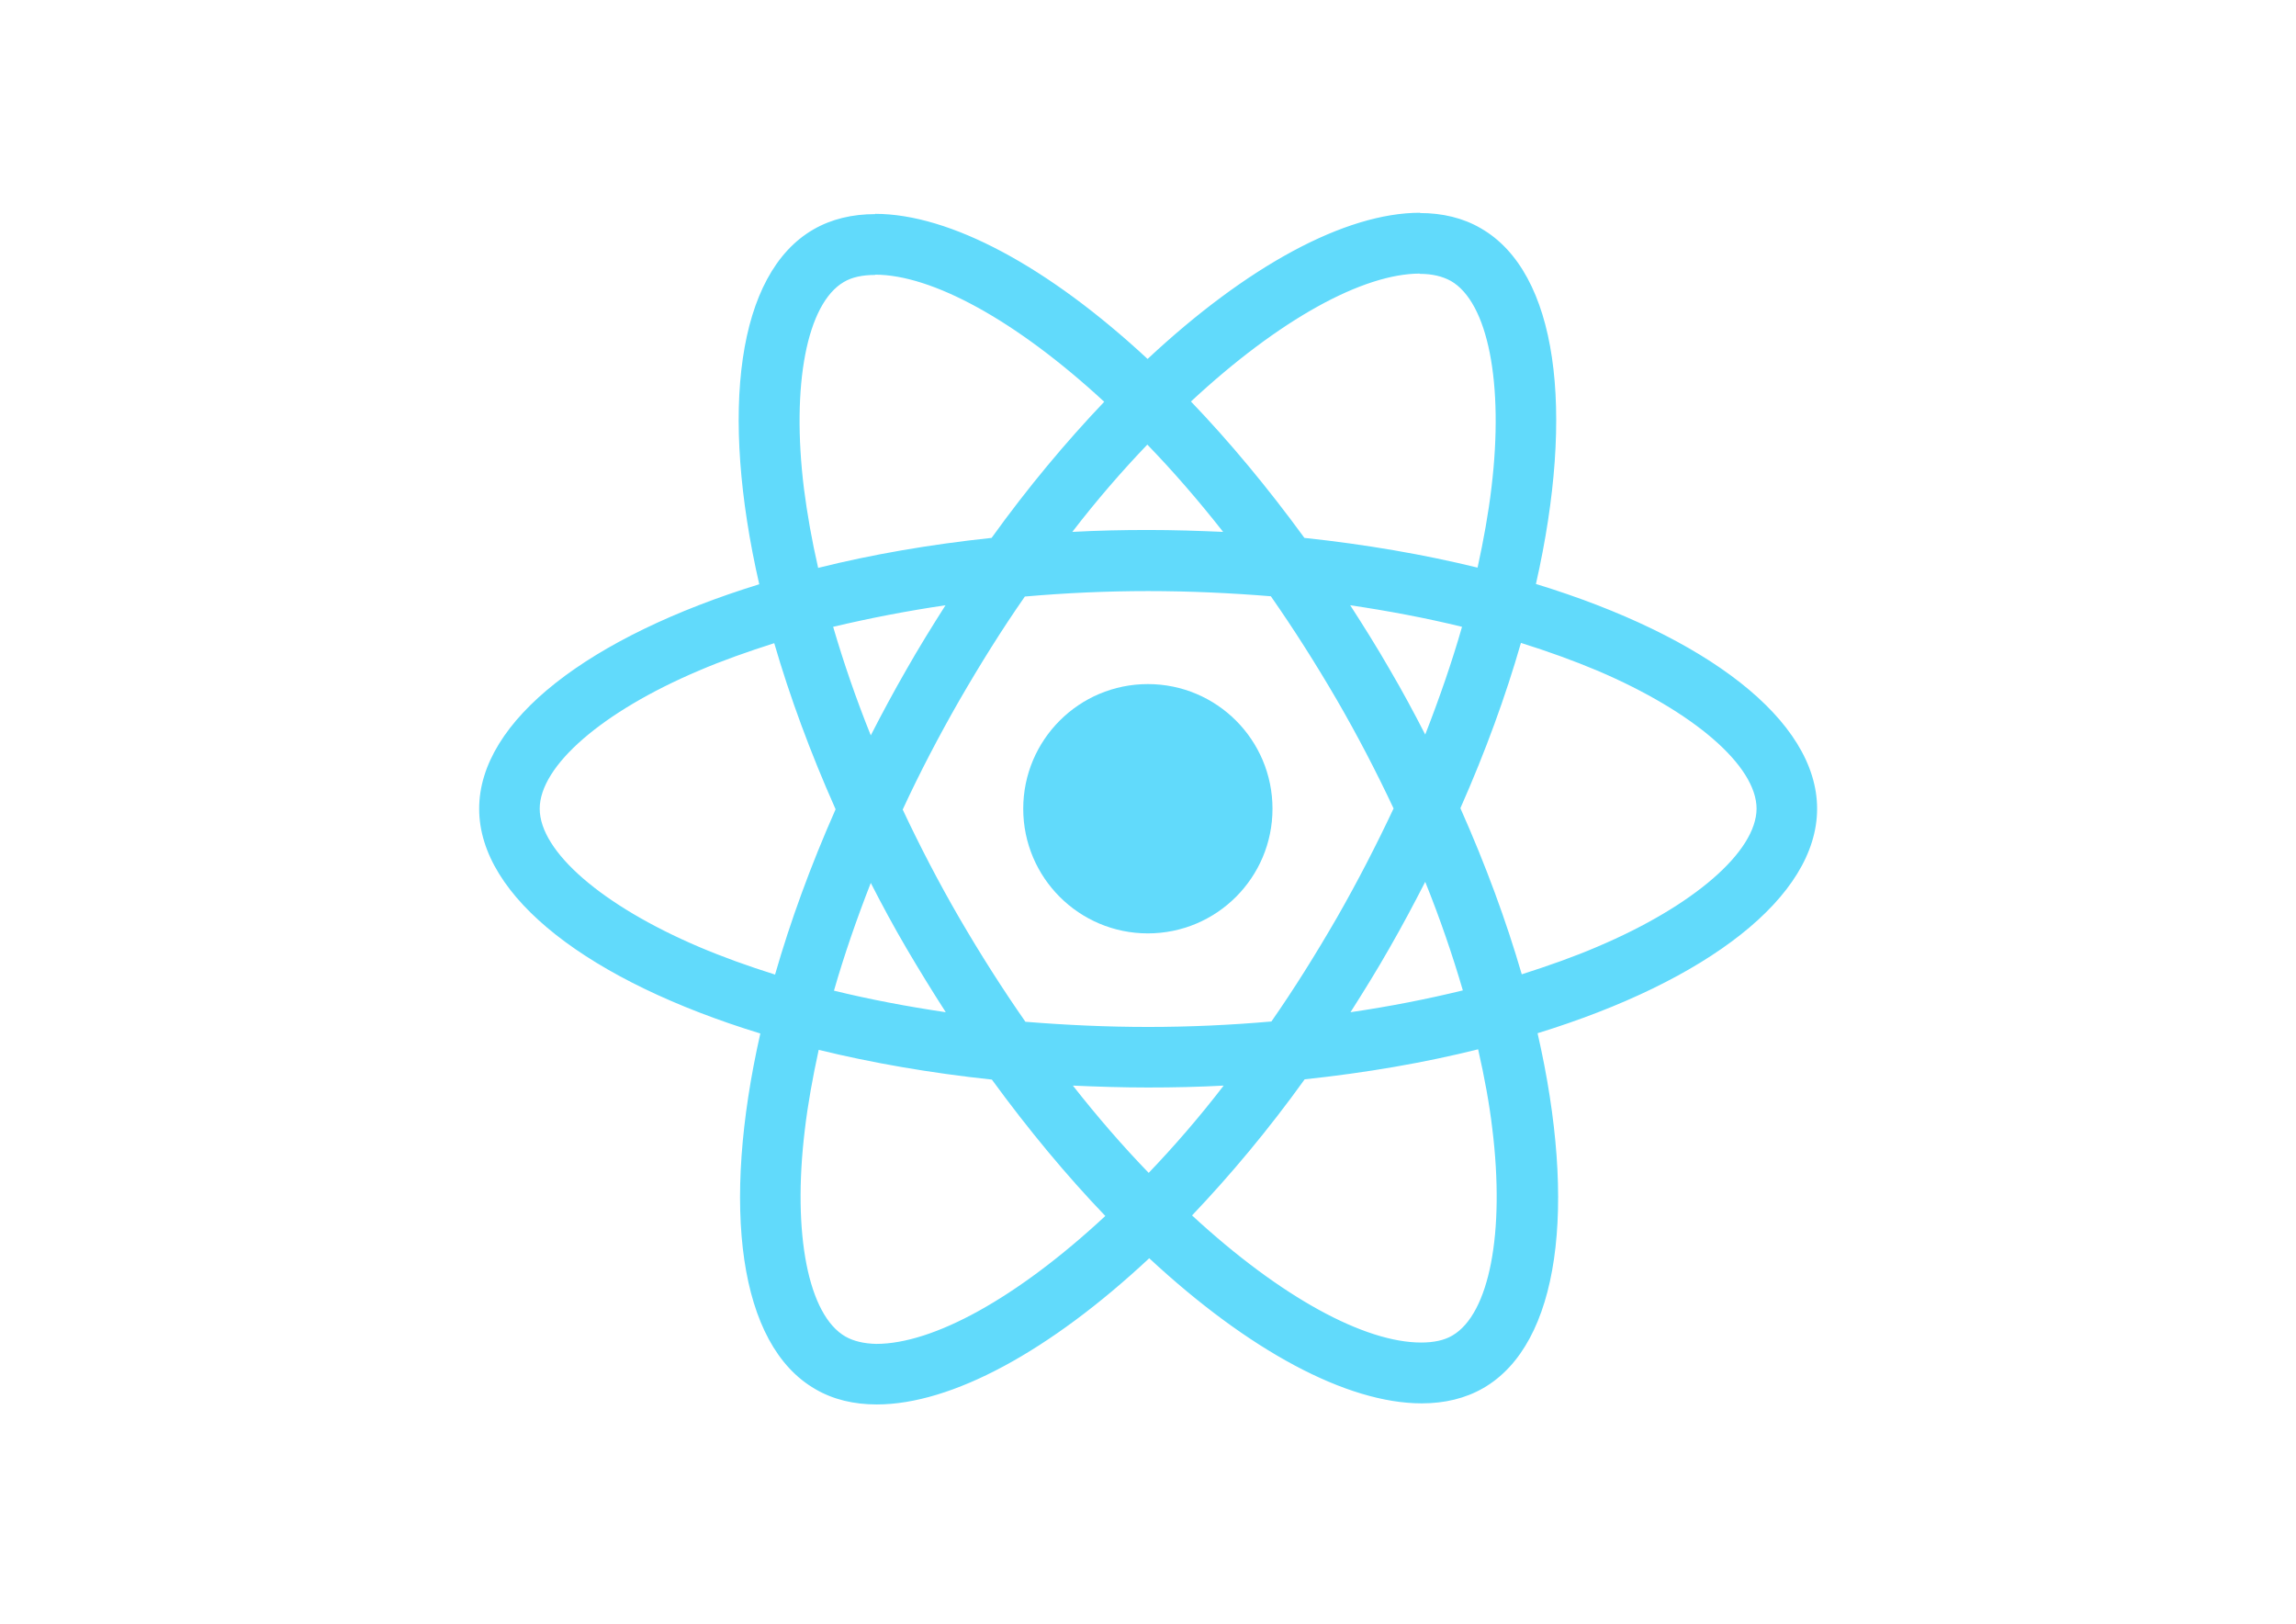
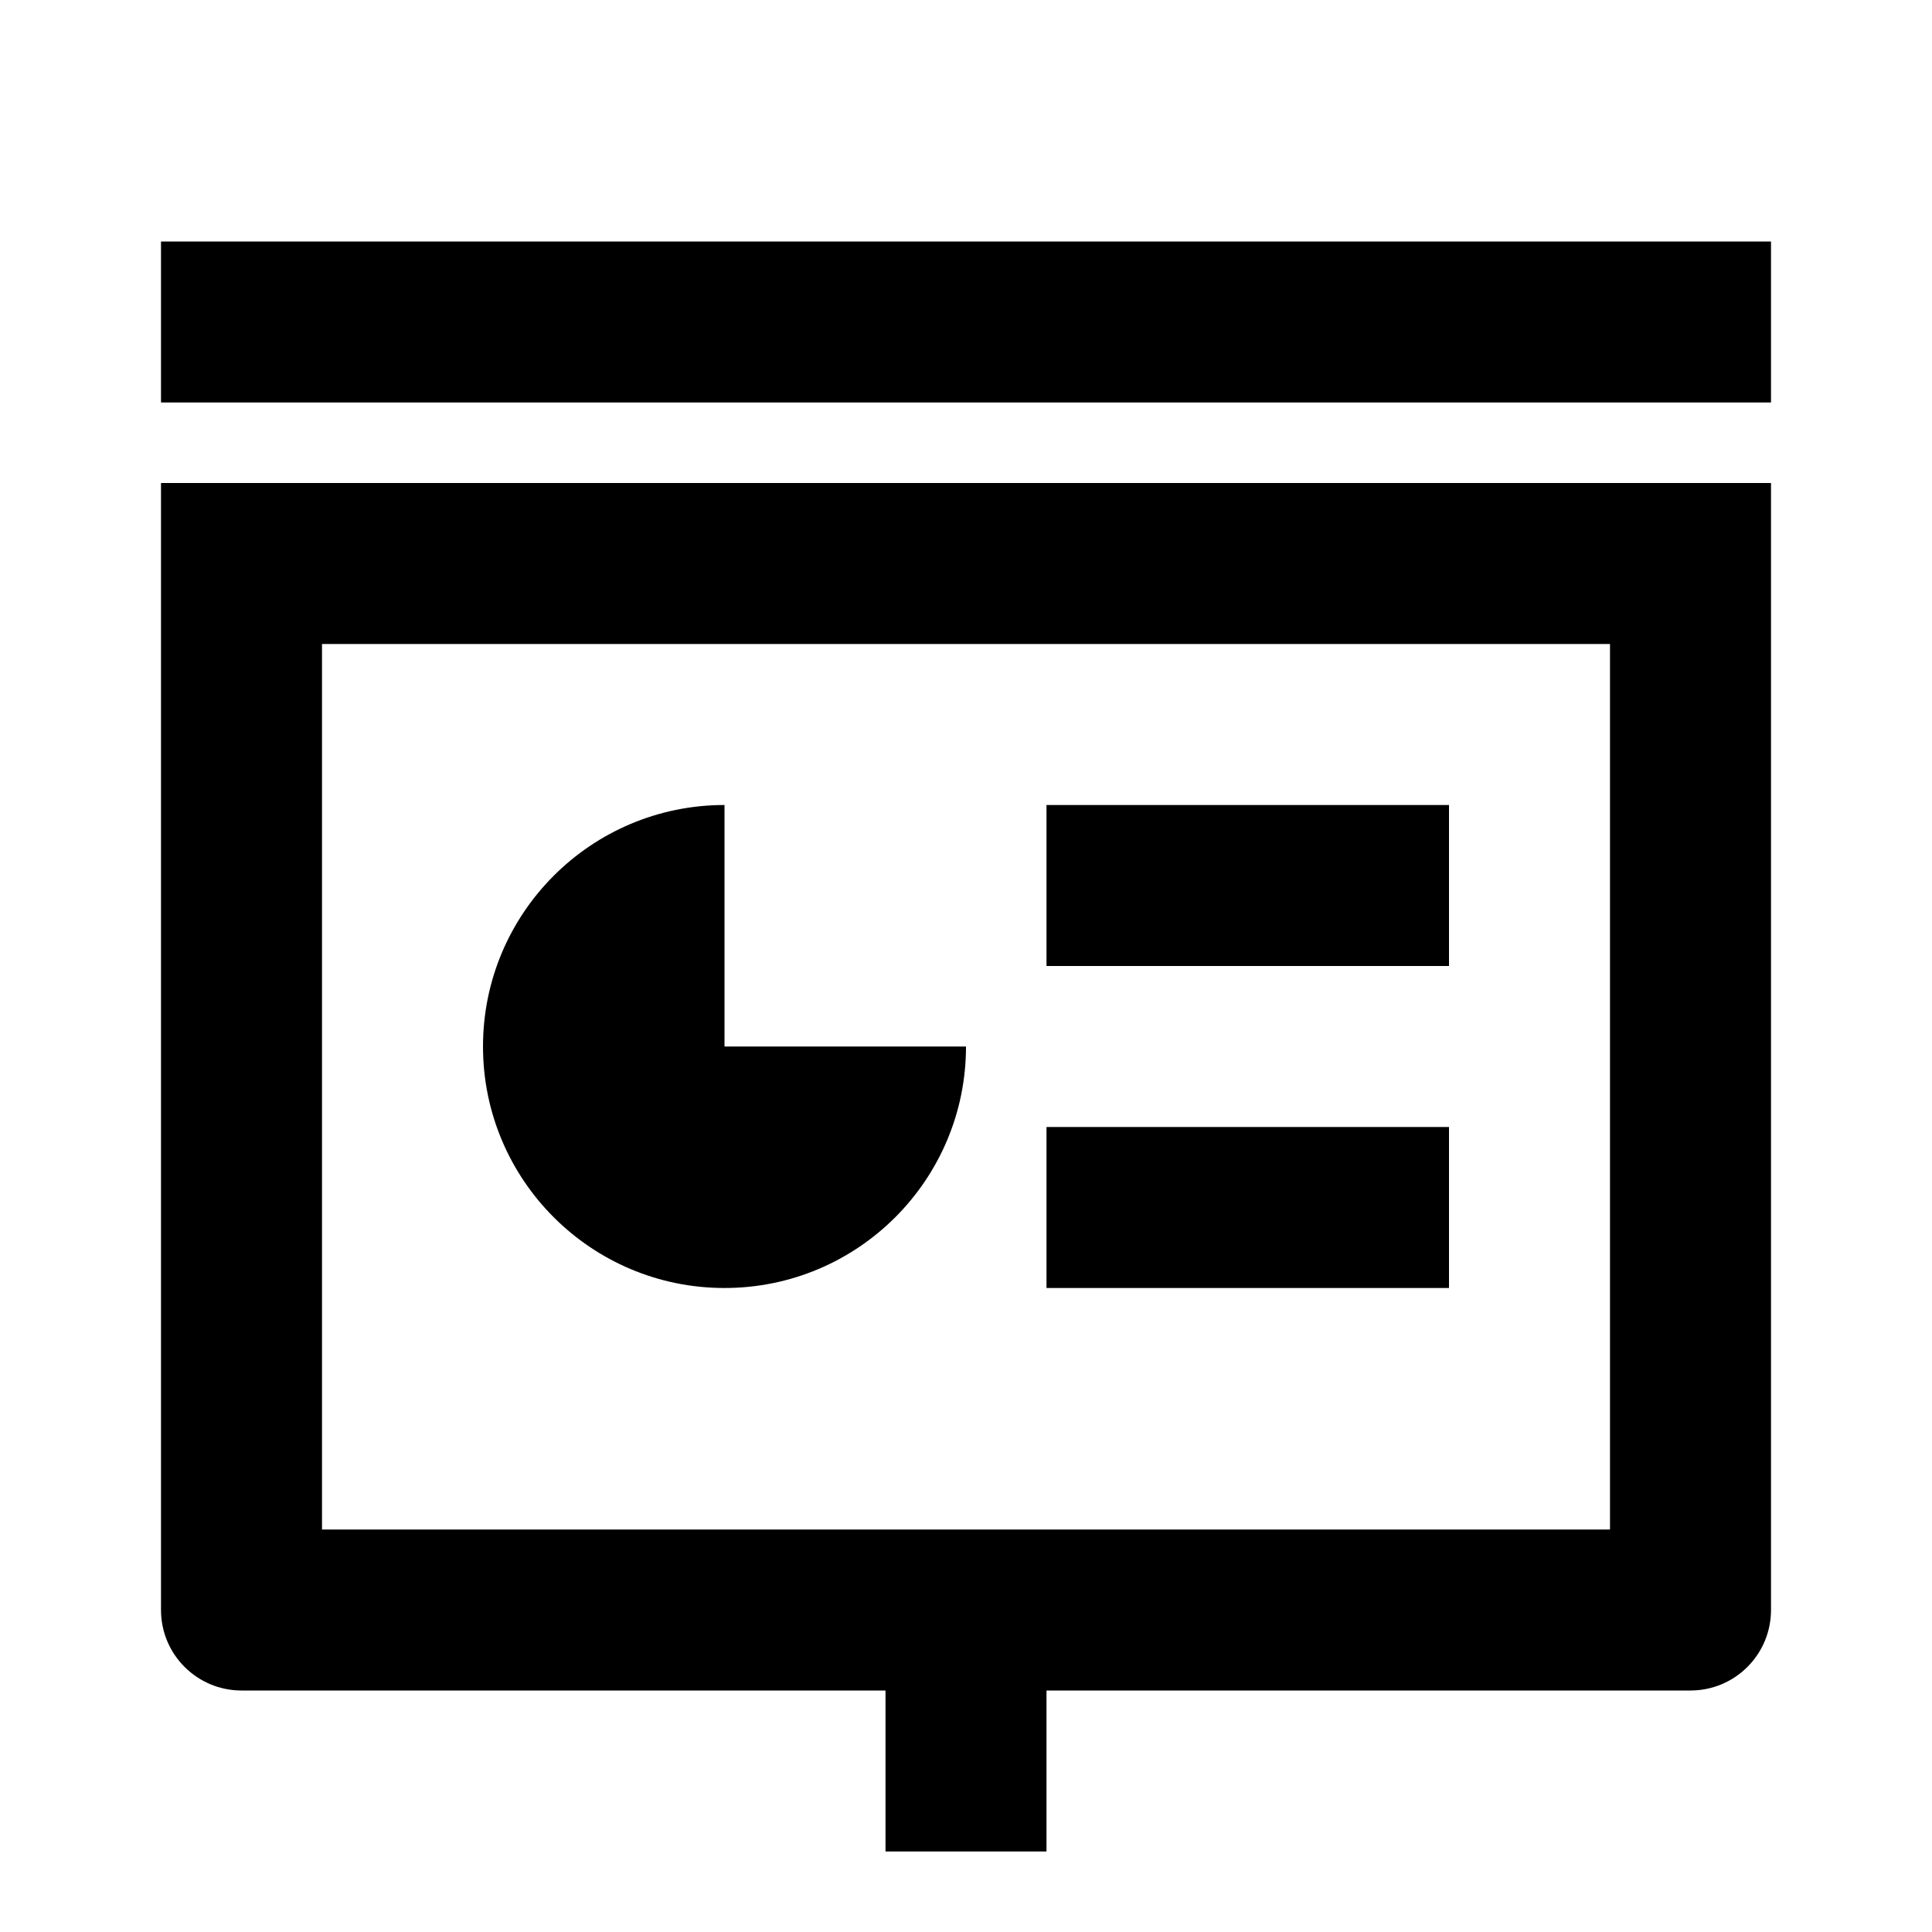
- <svg xmlns="http://www.w3.org/2000/svg" viewBox="0 0 841.9 595.3">
-   <g fill="#61DAFB">
-     <path d="M666.3 296.5c0-32.5-40.7-63.3-103.1-82.4 14.4-63.6 8-114.2-20.2-130.4-6.5-3.8-14.1-5.6-22.4-5.6v22.3c4.6 0 8.3.9 11.4 2.6 13.6 7.8 19.5 37.5 14.9 75.7-1.1 9.4-2.9 19.3-5.1 29.4-19.6-4.8-41-8.5-63.5-10.9-13.5-18.5-27.5-35.3-41.6-50 32.6-30.3 63.2-46.9 84-46.9V78c-27.5 0-63.5 19.6-99.9 53.6-36.4-33.8-72.4-53.2-99.9-53.2v22.3c20.7 0 51.4 16.5 84 46.6-14 14.7-28 31.4-41.3 49.9-22.6 2.4-44 6.1-63.6 11-2.3-10-4-19.7-5.2-29-4.7-38.2 1.1-67.9 14.6-75.8 3-1.8 6.9-2.6 11.5-2.6V78.5c-8.4 0-16 1.8-22.6 5.6-28.1 16.2-34.4 66.7-19.9 130.1-62.2 19.2-102.7 49.9-102.7 82.3 0 32.5 40.7 63.3 103.1 82.4-14.4 63.6-8 114.2 20.2 130.4 6.5 3.8 14.1 5.6 22.5 5.6 27.5 0 63.5-19.6 99.9-53.6 36.4 33.8 72.4 53.2 99.9 53.2 8.4 0 16-1.8 22.6-5.6 28.1-16.2 34.4-66.7 19.9-130.1 62-19.1 102.5-49.9 102.5-82.3zm-130.2-66.7c-3.7 12.9-8.3 26.2-13.5 39.5-4.1-8-8.4-16-13.1-24-4.6-8-9.5-15.8-14.4-23.4 14.2 2.1 27.9 4.7 41 7.9zm-45.8 106.5c-7.8 13.5-15.8 26.3-24.1 38.2-14.9 1.3-30 2-45.2 2-15.1 0-30.2-.7-45-1.9-8.3-11.9-16.4-24.6-24.2-38-7.6-13.1-14.5-26.4-20.8-39.8 6.2-13.4 13.2-26.8 20.7-39.9 7.8-13.5 15.8-26.3 24.1-38.2 14.9-1.3 30-2 45.2-2 15.1 0 30.2.7 45 1.9 8.3 11.9 16.4 24.6 24.2 38 7.6 13.1 14.5 26.4 20.8 39.8-6.3 13.4-13.2 26.8-20.7 39.9zm32.3-13c5.4 13.4 10 26.8 13.8 39.8-13.1 3.2-26.9 5.9-41.2 8 4.9-7.7 9.8-15.6 14.4-23.7 4.6-8 8.9-16.1 13-24.1zM421.2 430c-9.3-9.6-18.6-20.3-27.8-32 9 .4 18.2.7 27.5.7 9.4 0 18.7-.2 27.8-.7-9 11.7-18.3 22.4-27.5 32zm-74.4-58.9c-14.2-2.1-27.9-4.7-41-7.9 3.7-12.9 8.3-26.2 13.5-39.5 4.1 8 8.4 16 13.1 24 4.7 8 9.5 15.8 14.4 23.4zM420.7 163c9.3 9.6 18.6 20.3 27.8 32-9-.4-18.2-.7-27.5-.7-9.4 0-18.7.2-27.8.7 9-11.7 18.3-22.4 27.5-32zm-74 58.9c-4.9 7.7-9.8 15.6-14.4 23.7-4.6 8-8.9 16-13 24-5.4-13.4-10-26.8-13.8-39.8 13.1-3.1 26.9-5.8 41.2-7.9zm-90.5 125.2c-35.4-15.1-58.3-34.9-58.3-50.6 0-15.7 22.9-35.6 58.3-50.6 8.6-3.7 18-7 27.7-10.1 5.7 19.6 13.2 40 22.5 60.9-9.2 20.8-16.6 41.1-22.2 60.6-9.9-3.1-19.3-6.5-28-10.2zM310 490c-13.6-7.8-19.5-37.5-14.9-75.7 1.1-9.4 2.9-19.3 5.1-29.4 19.6 4.8 41 8.5 63.5 10.9 13.5 18.5 27.5 35.3 41.6 50-32.6 30.3-63.2 46.9-84 46.9-4.5-.1-8.3-1-11.3-2.7zm237.2-76.2c4.7 38.2-1.1 67.9-14.6 75.8-3 1.8-6.9 2.6-11.5 2.6-20.7 0-51.4-16.5-84-46.6 14-14.7 28-31.4 41.3-49.9 22.6-2.4 44-6.1 63.6-11 2.3 10.1 4.1 19.8 5.2 29.1zm38.5-66.7c-8.6 3.7-18 7-27.7 10.1-5.7-19.6-13.2-40-22.5-60.9 9.2-20.8 16.6-41.1 22.2-60.6 9.9 3.1 19.3 6.5 28.1 10.2 35.4 15.1 58.3 34.9 58.3 50.6-.1 15.7-23 35.6-58.4 50.6zM320.8 78.4z" />
-     <circle cx="420.9" cy="296.5" r="45.7" />
-     <path d="M520.5 78.1z" />
+ <svg xmlns="http://www.w3.org/2000/svg" width="24px" height="24px" viewBox="0 0 24 24">
+   <g>
+     <path fill="none" d="M0 0h24v24H0z" />
+     <path d="M13 21v2h-2v-2H3a1 1 0 0 1-1-1V6h20v14a1 1 0 0 1-1 1h-8zm-9-2h16V8H4v11zm9-9h5v2h-5v-2zm0 4h5v2h-5v-2zm-4-4v3h3a3 3 0 1 1-3-3zM2 3h20v2H2V3z" />
  </g>
</svg>
